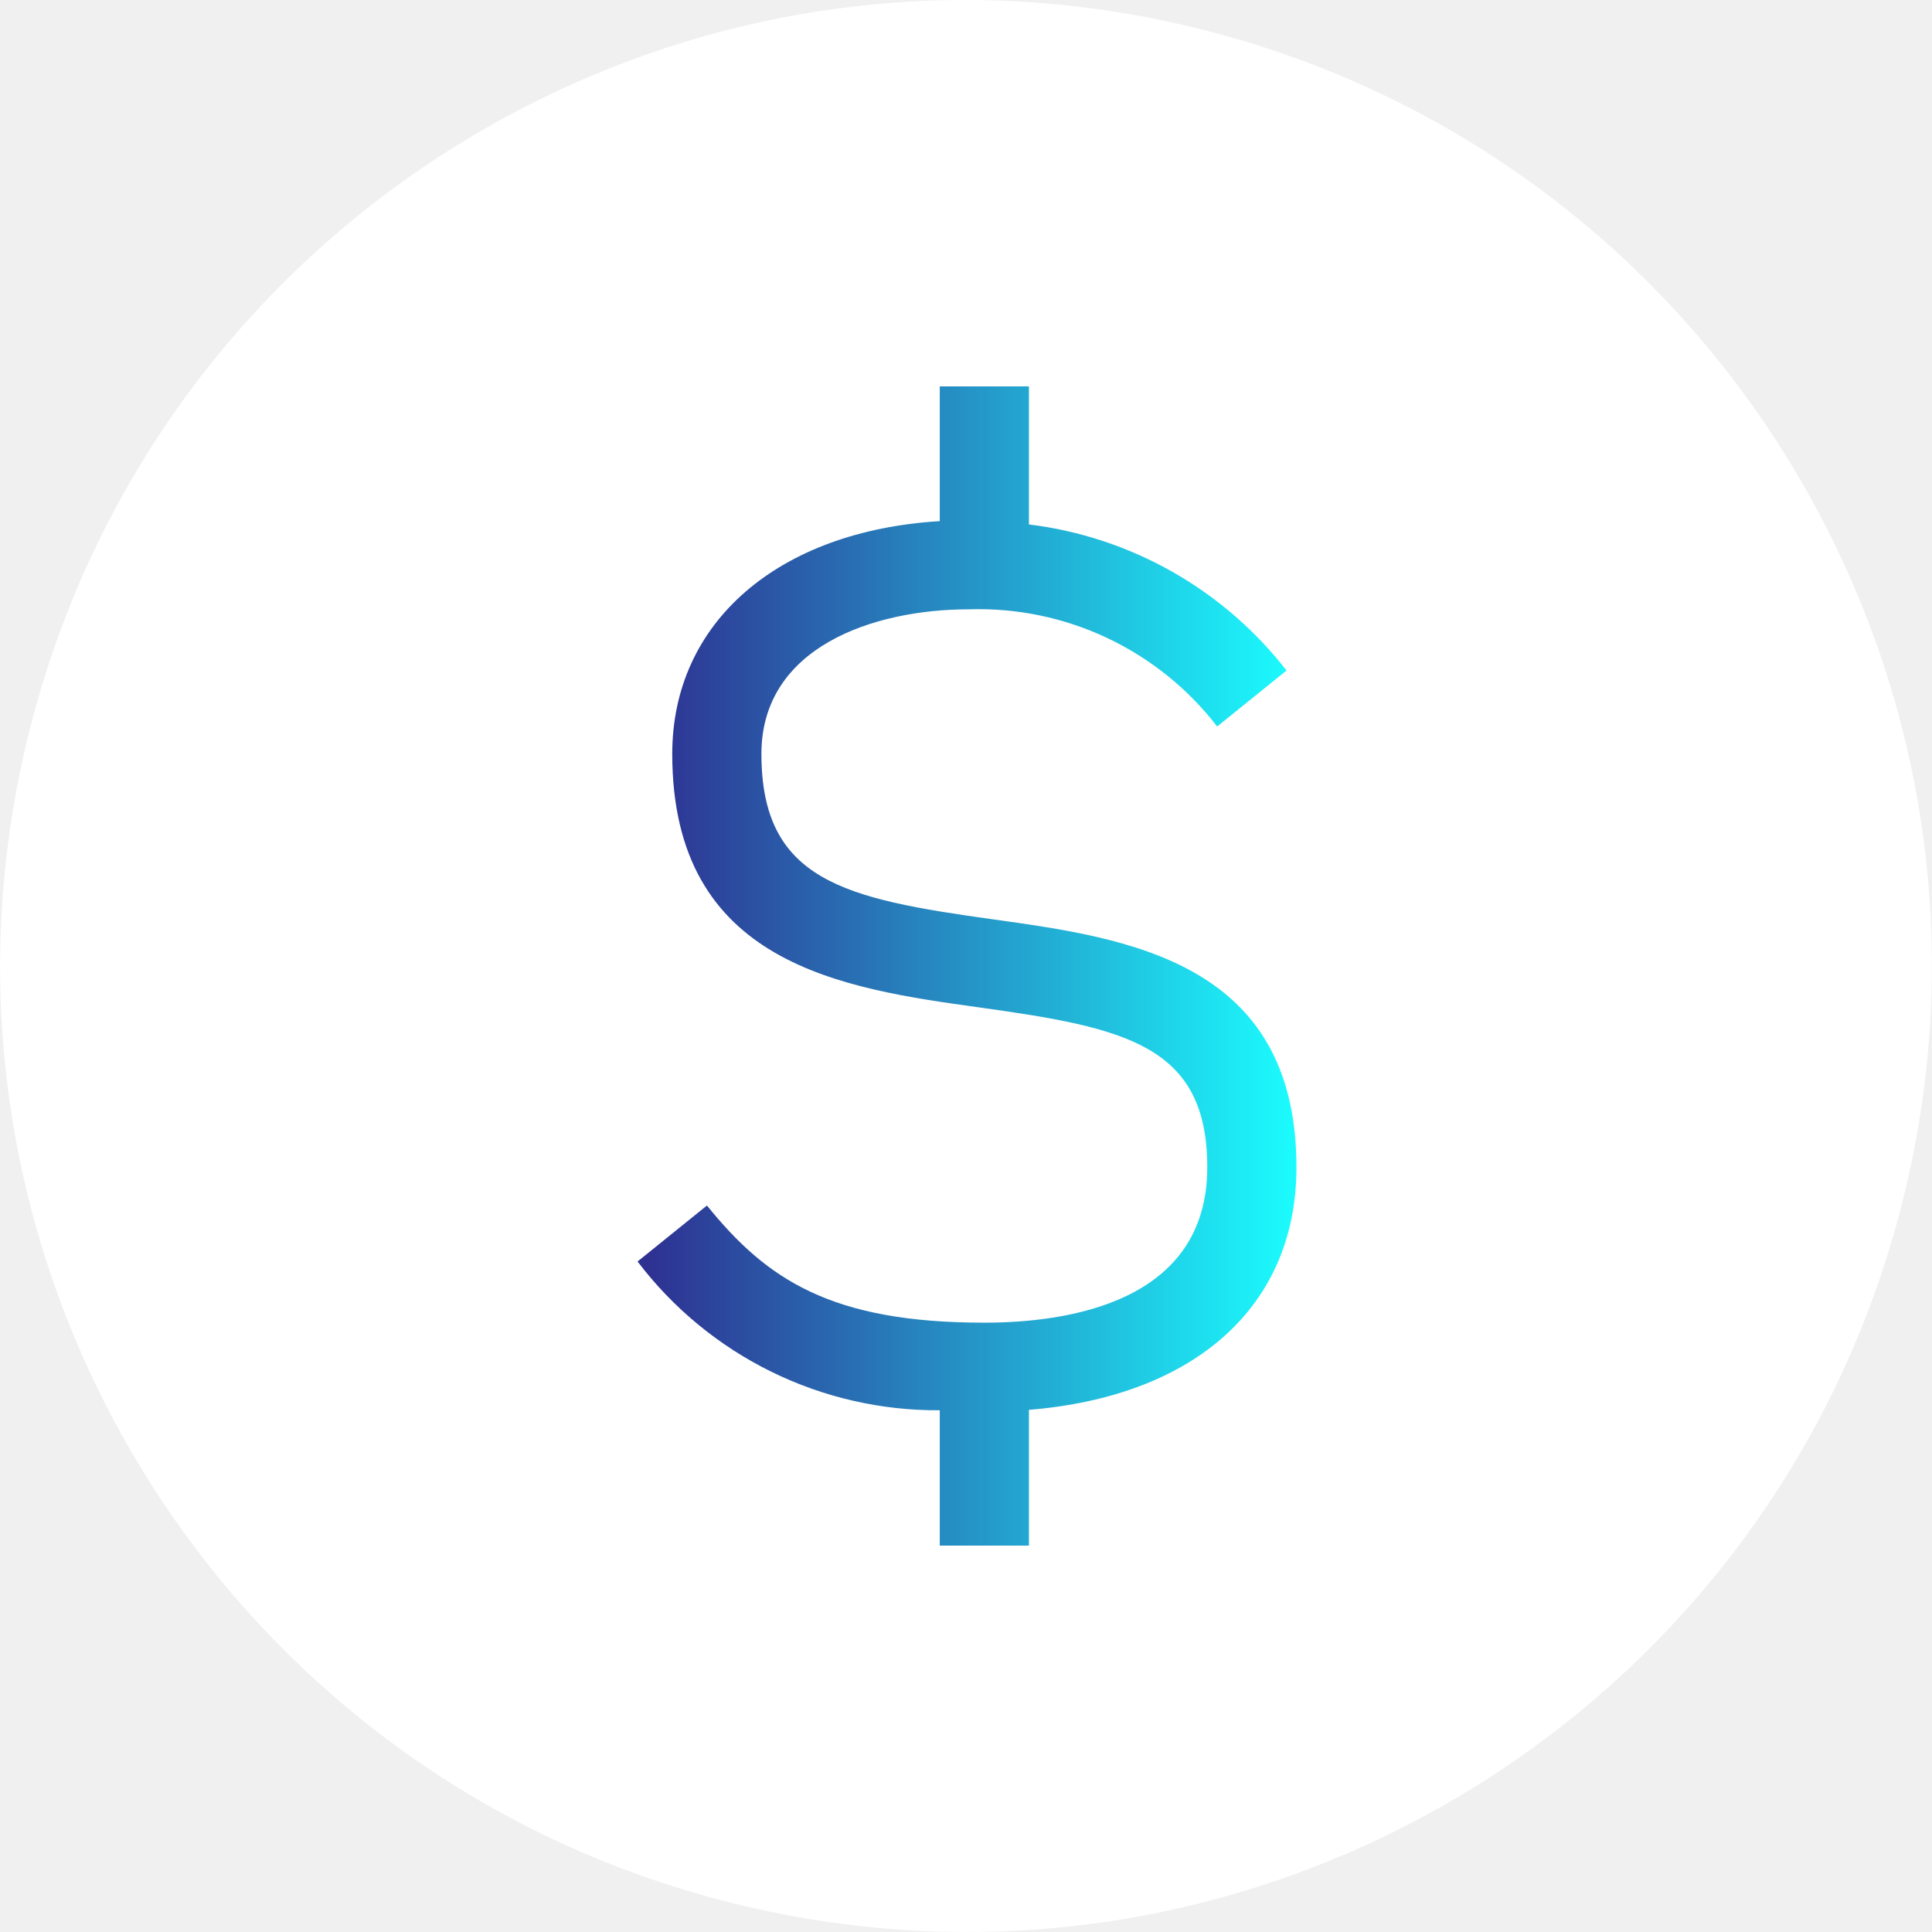
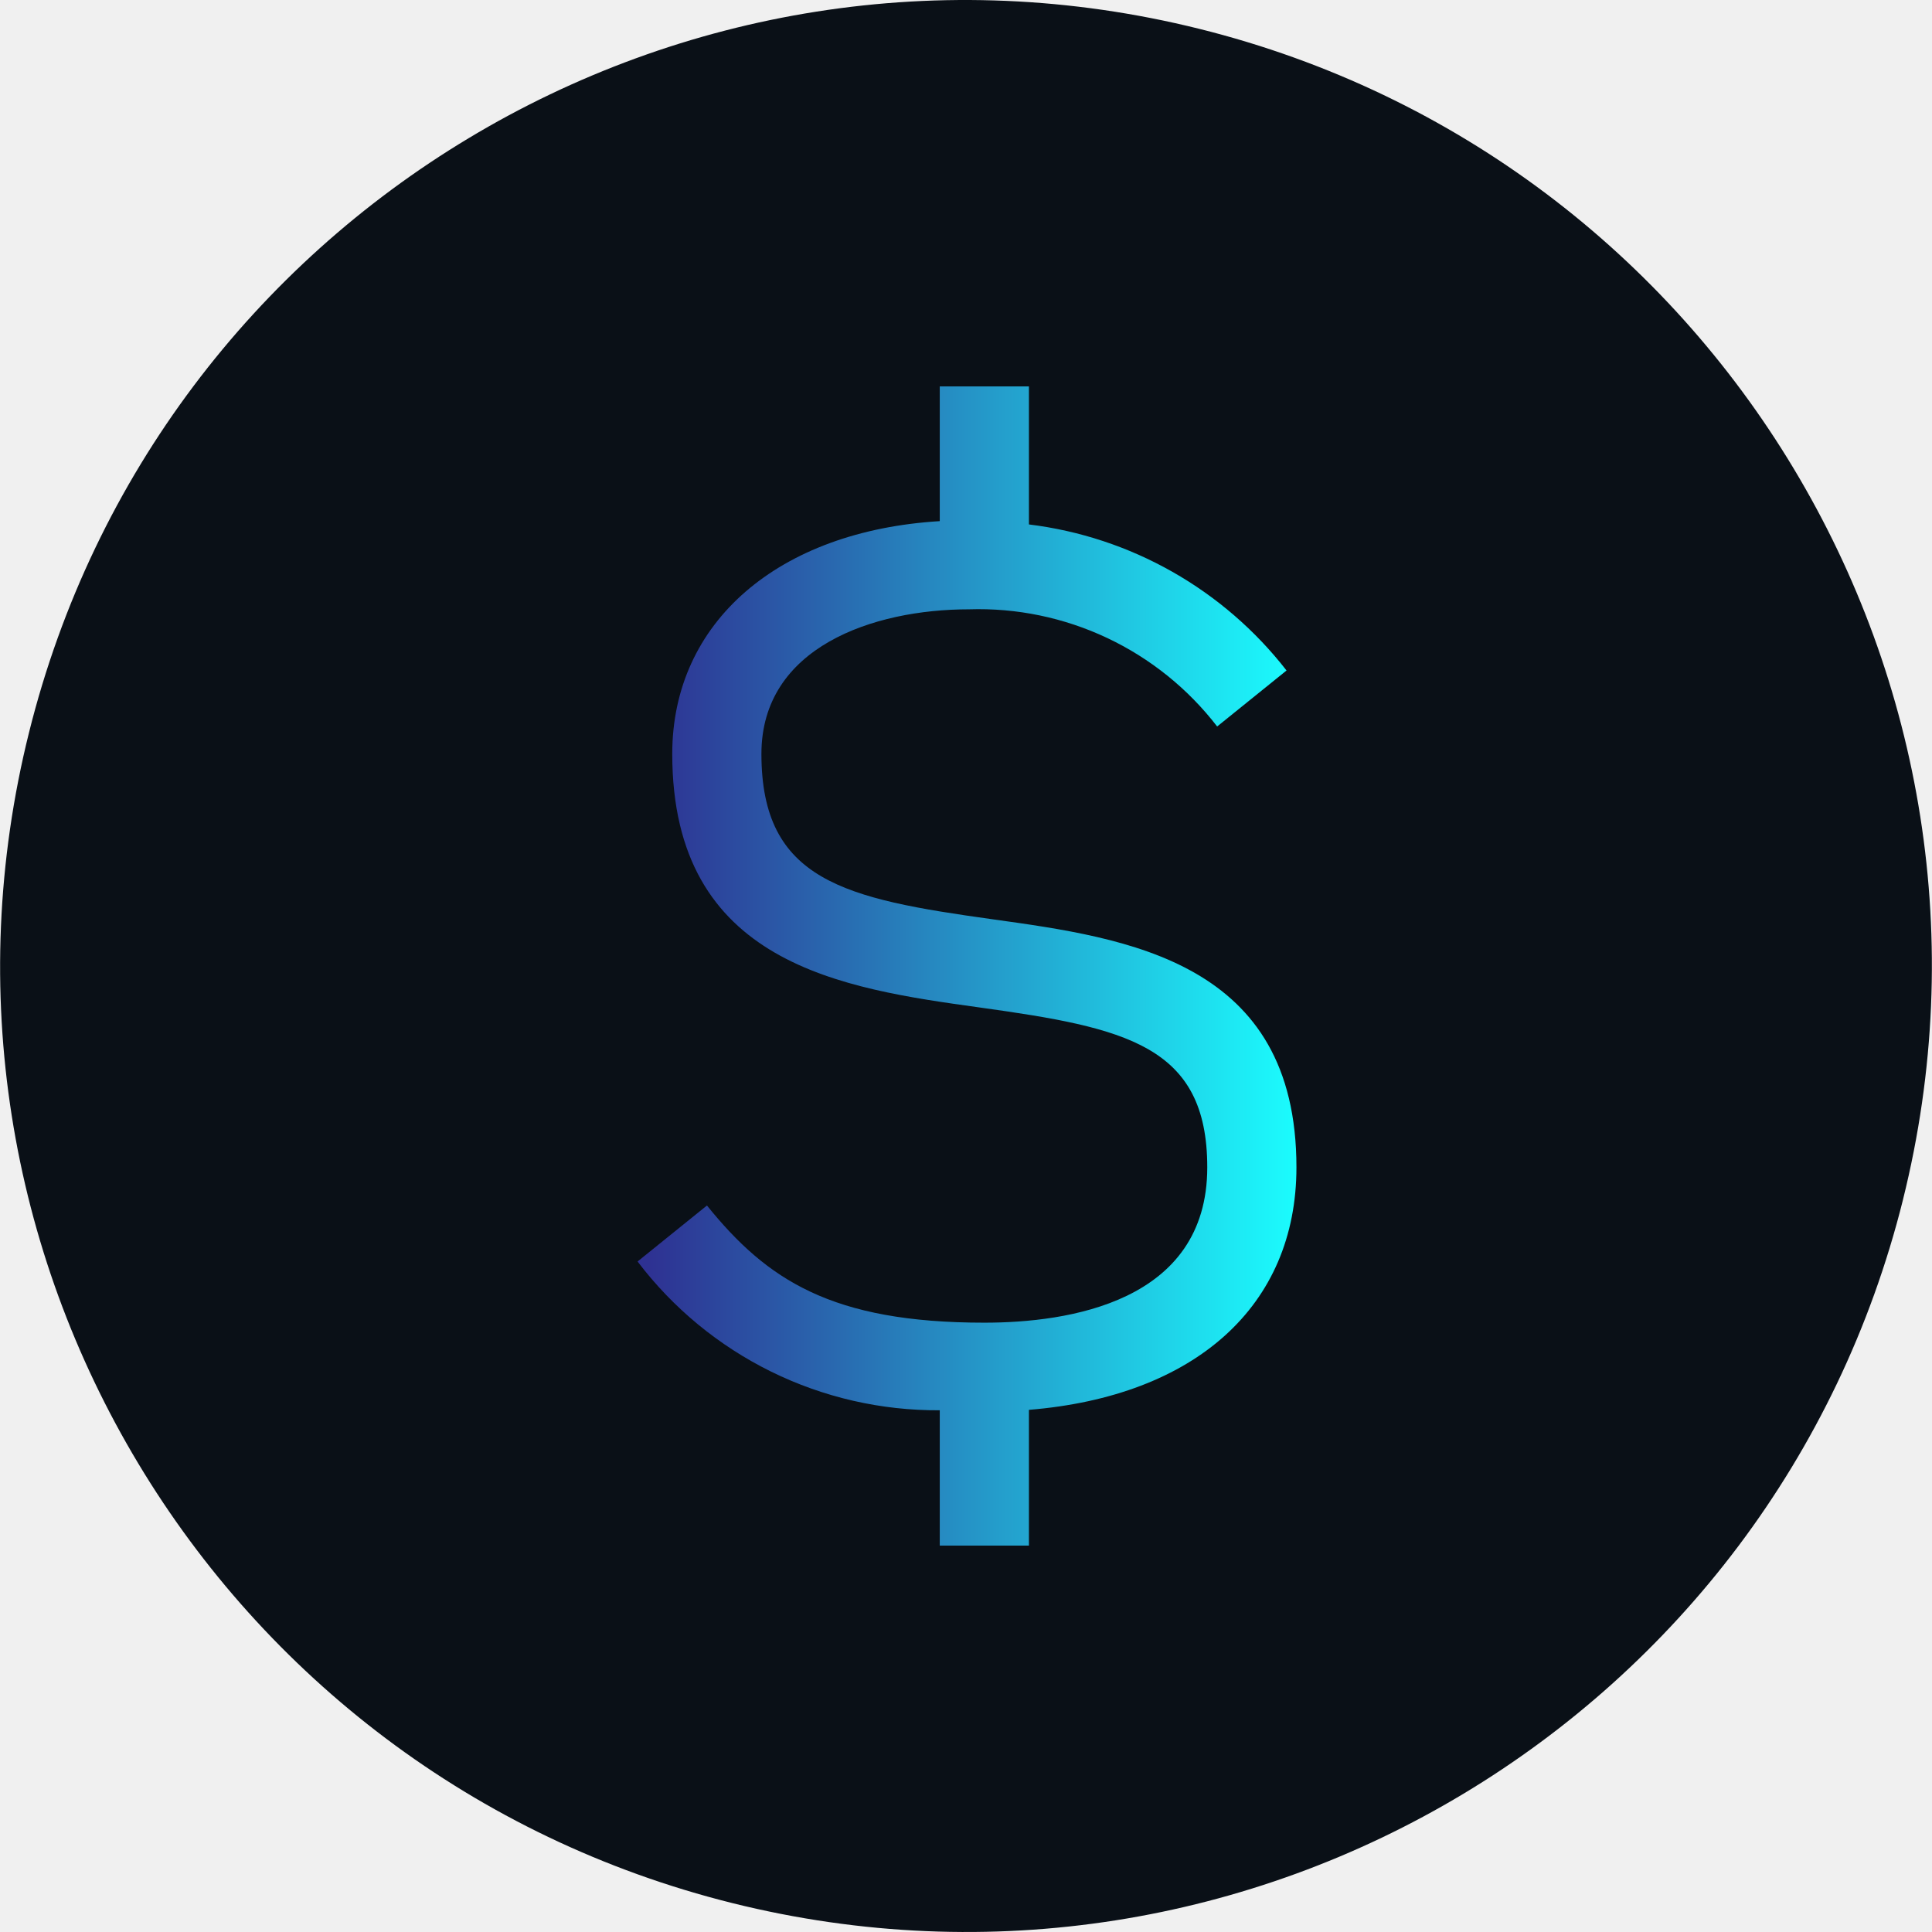
<svg xmlns="http://www.w3.org/2000/svg" width="200" height="200" viewBox="0 0 200 200" fill="none">
-   <g clip-path="url(#clip0_31_2271)">
-     <path d="M196.997 124.191C183.641 177.762 129.381 210.365 75.803 197.006C22.247 183.65 -10.355 129.387 3.006 75.82C16.356 22.242 70.616 -10.363 124.177 2.992C177.752 16.348 210.353 70.617 196.995 124.192L196.996 124.191H196.997Z" fill="white" />
-     <g clip-path="url(#clip1_31_2271)">
-       <path d="M134.207 120.839C134.207 99.538 116.76 97.111 102.743 95.163C87.466 93.036 78.822 91.194 78.822 78.04C78.822 66.996 90.393 63.077 100.301 63.077C105.239 62.917 110.145 63.934 114.613 66.042C119.081 68.151 122.984 71.292 126 75.206L133.182 69.41C129.953 65.257 125.934 61.783 121.357 59.188C116.781 56.594 111.736 54.929 106.514 54.29V40H97.284V53.948C80.598 54.959 69.591 64.379 69.591 78.04C69.591 99.871 87.268 102.329 101.472 104.302C116.484 106.391 124.976 108.19 124.976 120.839C124.976 134.834 110.518 136.923 101.899 136.923C86.071 136.923 79.384 132.474 73.183 124.794L66 130.59C69.659 135.412 74.391 139.314 79.822 141.988C85.252 144.661 91.231 146.032 97.284 145.991V160H106.514V145.947C123.709 144.543 134.207 135.206 134.207 120.839Z" fill="url(#paint0_linear_31_2271)" />
+   <g clip-path="url(#clip0_60_599)">
+     <mask id="mask0_60_599" style="mask-type:luminance" maskUnits="userSpaceOnUse" x="0" y="0" width="200" height="200">
+       <path d="M200 0H0V200H200V0Z" fill="white" />
+     </mask>
+     <g mask="url(#mask0_60_599)">
+       <mask id="mask1_60_599" style="mask-type:luminance" maskUnits="userSpaceOnUse" x="0" y="0" width="200" height="200">
+         <path d="M200 0H0V200H200V0Z" fill="white" />
+       </mask>
+       <g mask="url(#mask1_60_599)">
+         <path d="M196.997 124.191C183.641 177.762 129.381 210.365 75.803 197.006C22.247 183.65 -10.356 129.387 3.006 75.82C16.355 22.242 70.615 -10.363 124.177 2.992C177.752 16.348 210.353 70.617 196.995 124.192L196.997 124.191Z" fill="#0A1017" />
+         <mask id="mask2_60_599" style="mask-type:luminance" maskUnits="userSpaceOnUse" x="27" y="27" width="146" height="146">
+           <path d="M173 27H27V173H173V27Z" fill="white" />
+         </mask>
+         <g mask="url(#mask2_60_599)">
+           <path d="M134.207 120.839C134.207 99.538 116.76 97.111 102.743 95.163C87.466 93.036 78.822 91.194 78.822 78.04C78.822 66.996 90.393 63.077 100.301 63.077C105.239 62.917 110.145 63.934 114.613 66.042C119.081 68.151 122.984 71.292 126 75.206L133.182 69.41C129.953 65.257 125.934 61.783 121.357 59.188C116.781 56.594 111.736 54.929 106.514 54.29V40H97.284V53.948C80.598 54.959 69.591 64.379 69.591 78.04C69.591 99.871 87.268 102.329 101.472 104.302C116.484 106.391 124.976 108.19 124.976 120.839C124.976 134.834 110.518 136.923 101.899 136.923C86.071 136.923 79.384 132.474 73.183 124.794L66 130.59C69.659 135.412 74.391 139.314 79.822 141.988C85.252 144.661 91.231 146.032 97.284 145.991V160H106.514V145.947C123.709 144.543 134.207 135.206 134.207 120.839Z" fill="url(#paint0_linear_60_599)" />
+         </g>
+       </g>
    </g>
  </g>
  <defs>
-     <linearGradient id="paint0_linear_31_2271" x1="67.07" y1="100.027" x2="135.244" y2="100.027" gradientUnits="userSpaceOnUse">
+     <linearGradient id="paint0_linear_60_599" x1="67.07" y1="100.027" x2="135.244" y2="100.027" gradientUnits="userSpaceOnUse">
      <stop stop-color="#2E3192" />
      <stop offset="0.28" stop-color="#2968AF" />
      <stop offset="0.93" stop-color="#1CF1F8" />
      <stop offset="1" stop-color="#1BFFFF" />
    </linearGradient>
-     <clipPath id="clip0_31_2271">
+     <clipPath id="clip0_60_599">
      <rect width="200" height="200" fill="white" />
-     </clipPath>
-     <clipPath id="clip1_31_2271">
-       <rect width="146" height="146" fill="white" transform="translate(27 27)" />
    </clipPath>
  </defs>
</svg>
